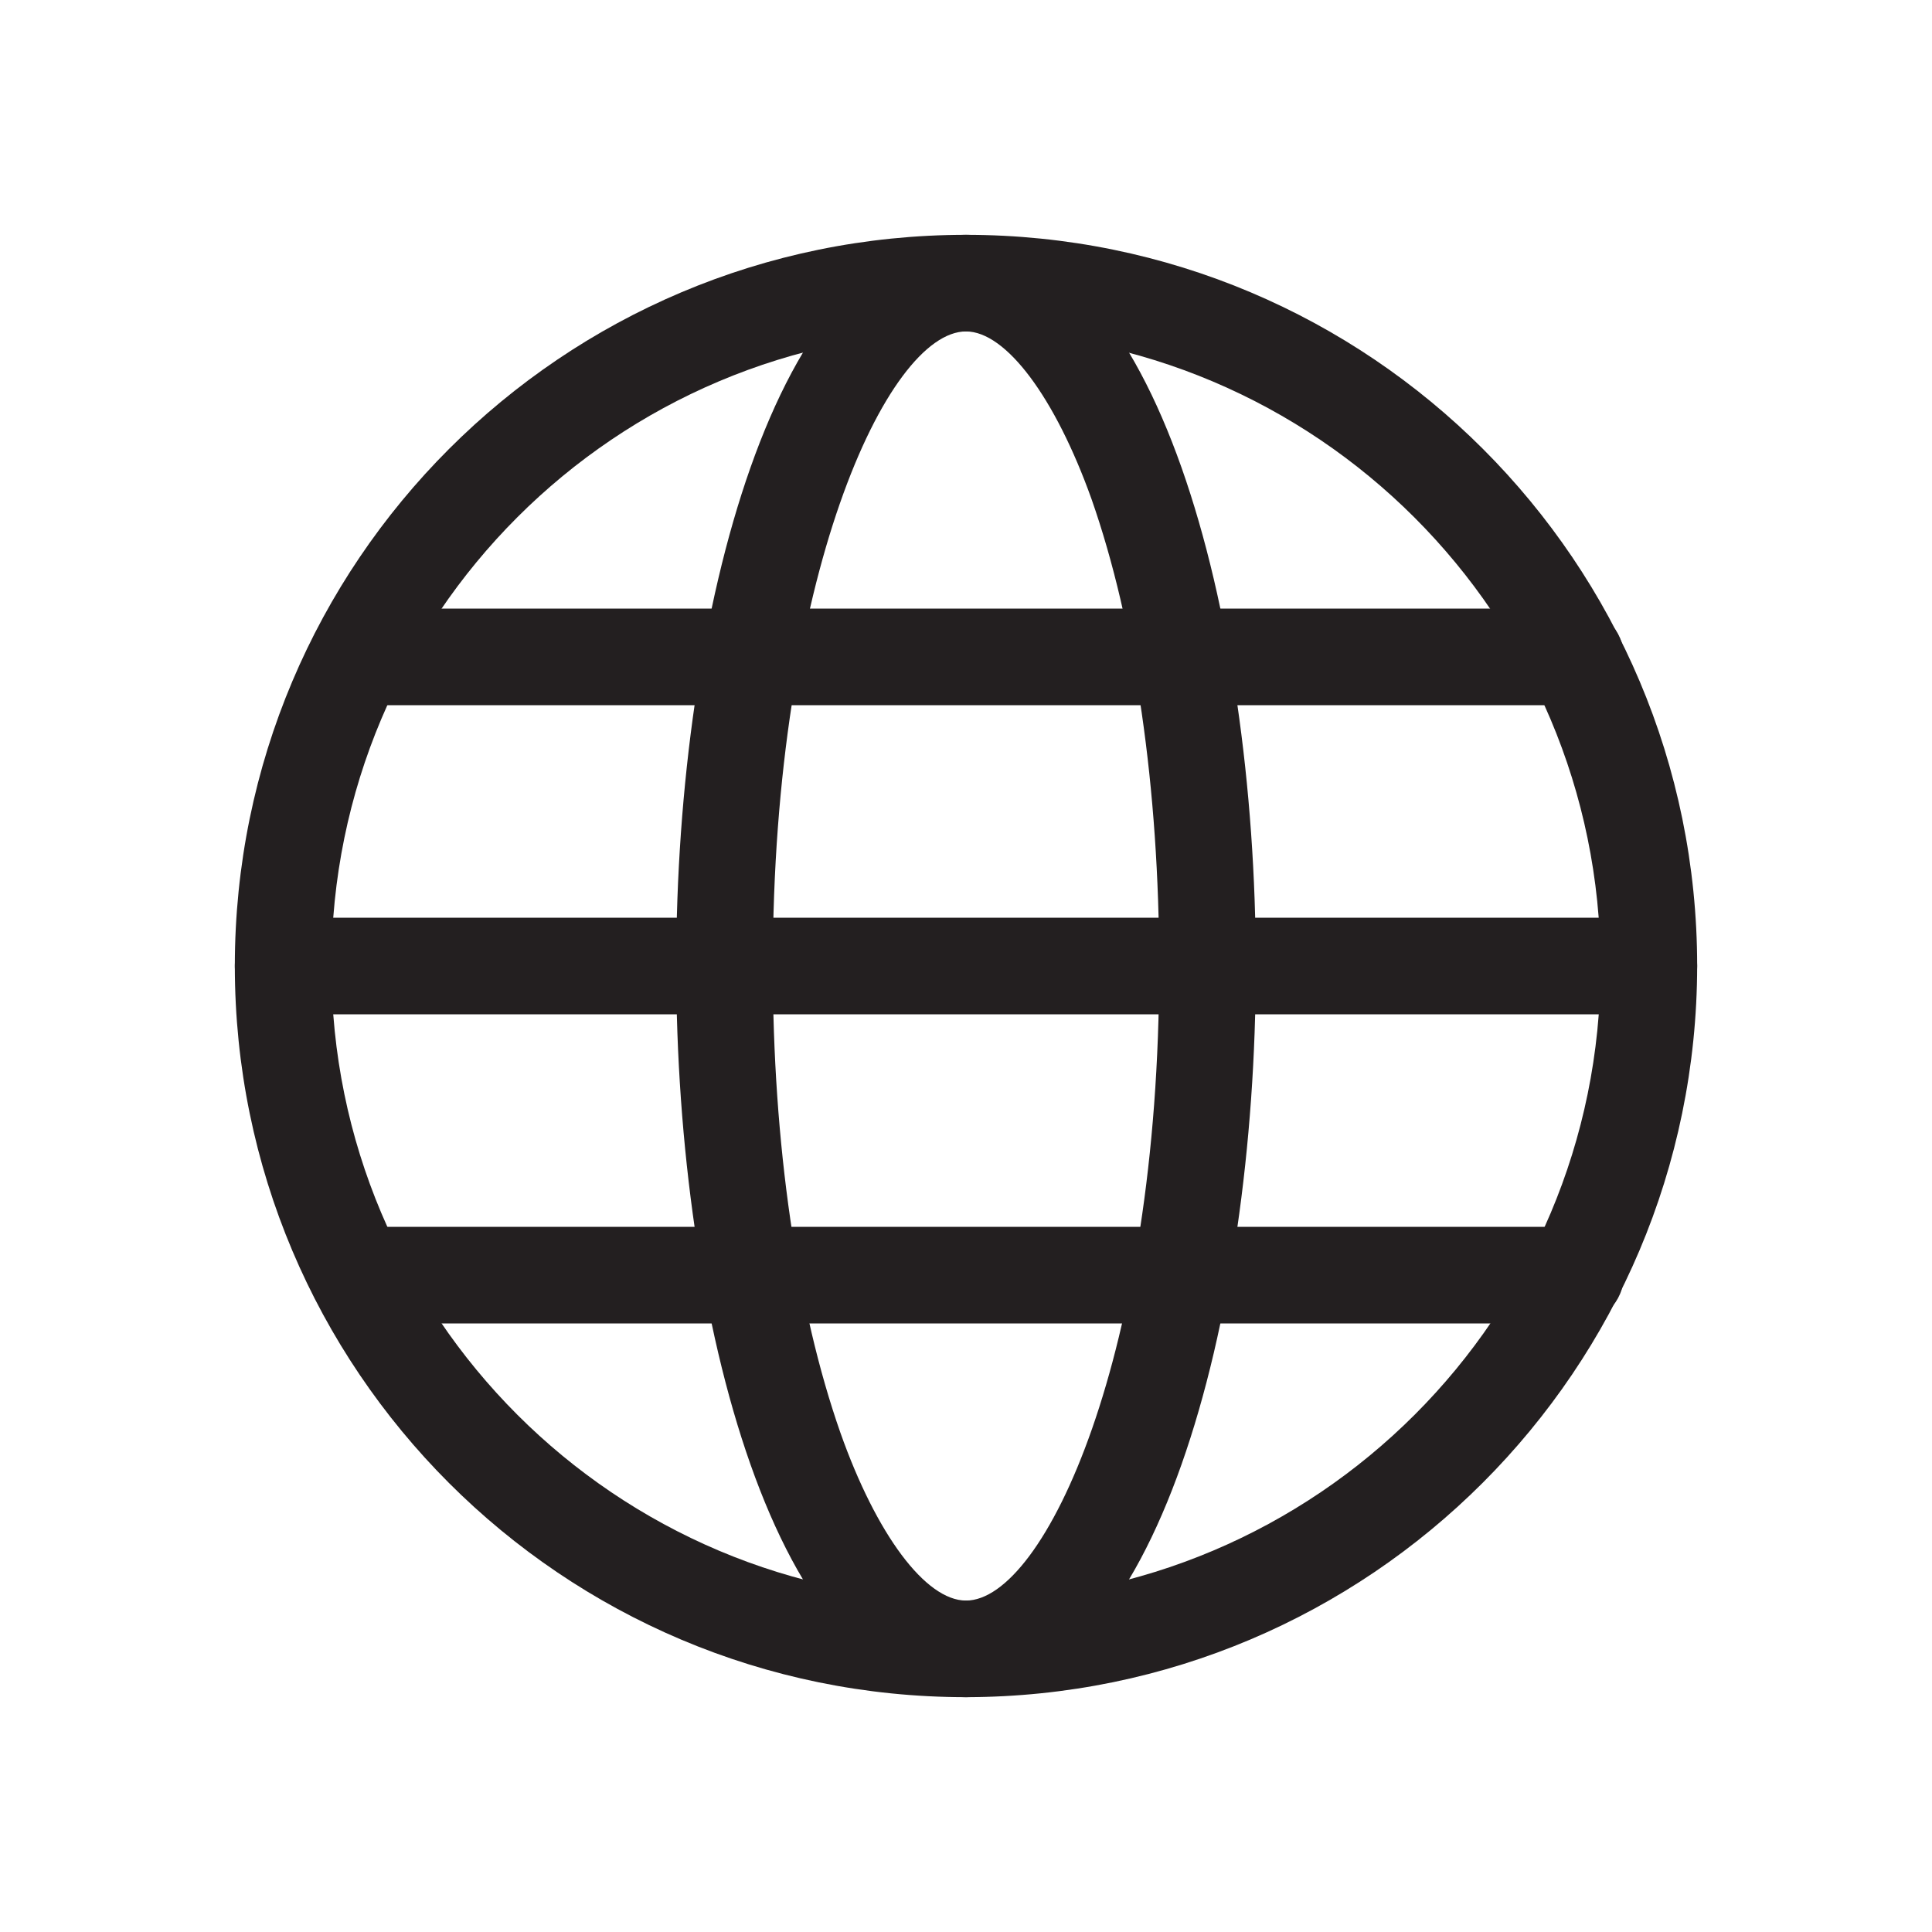
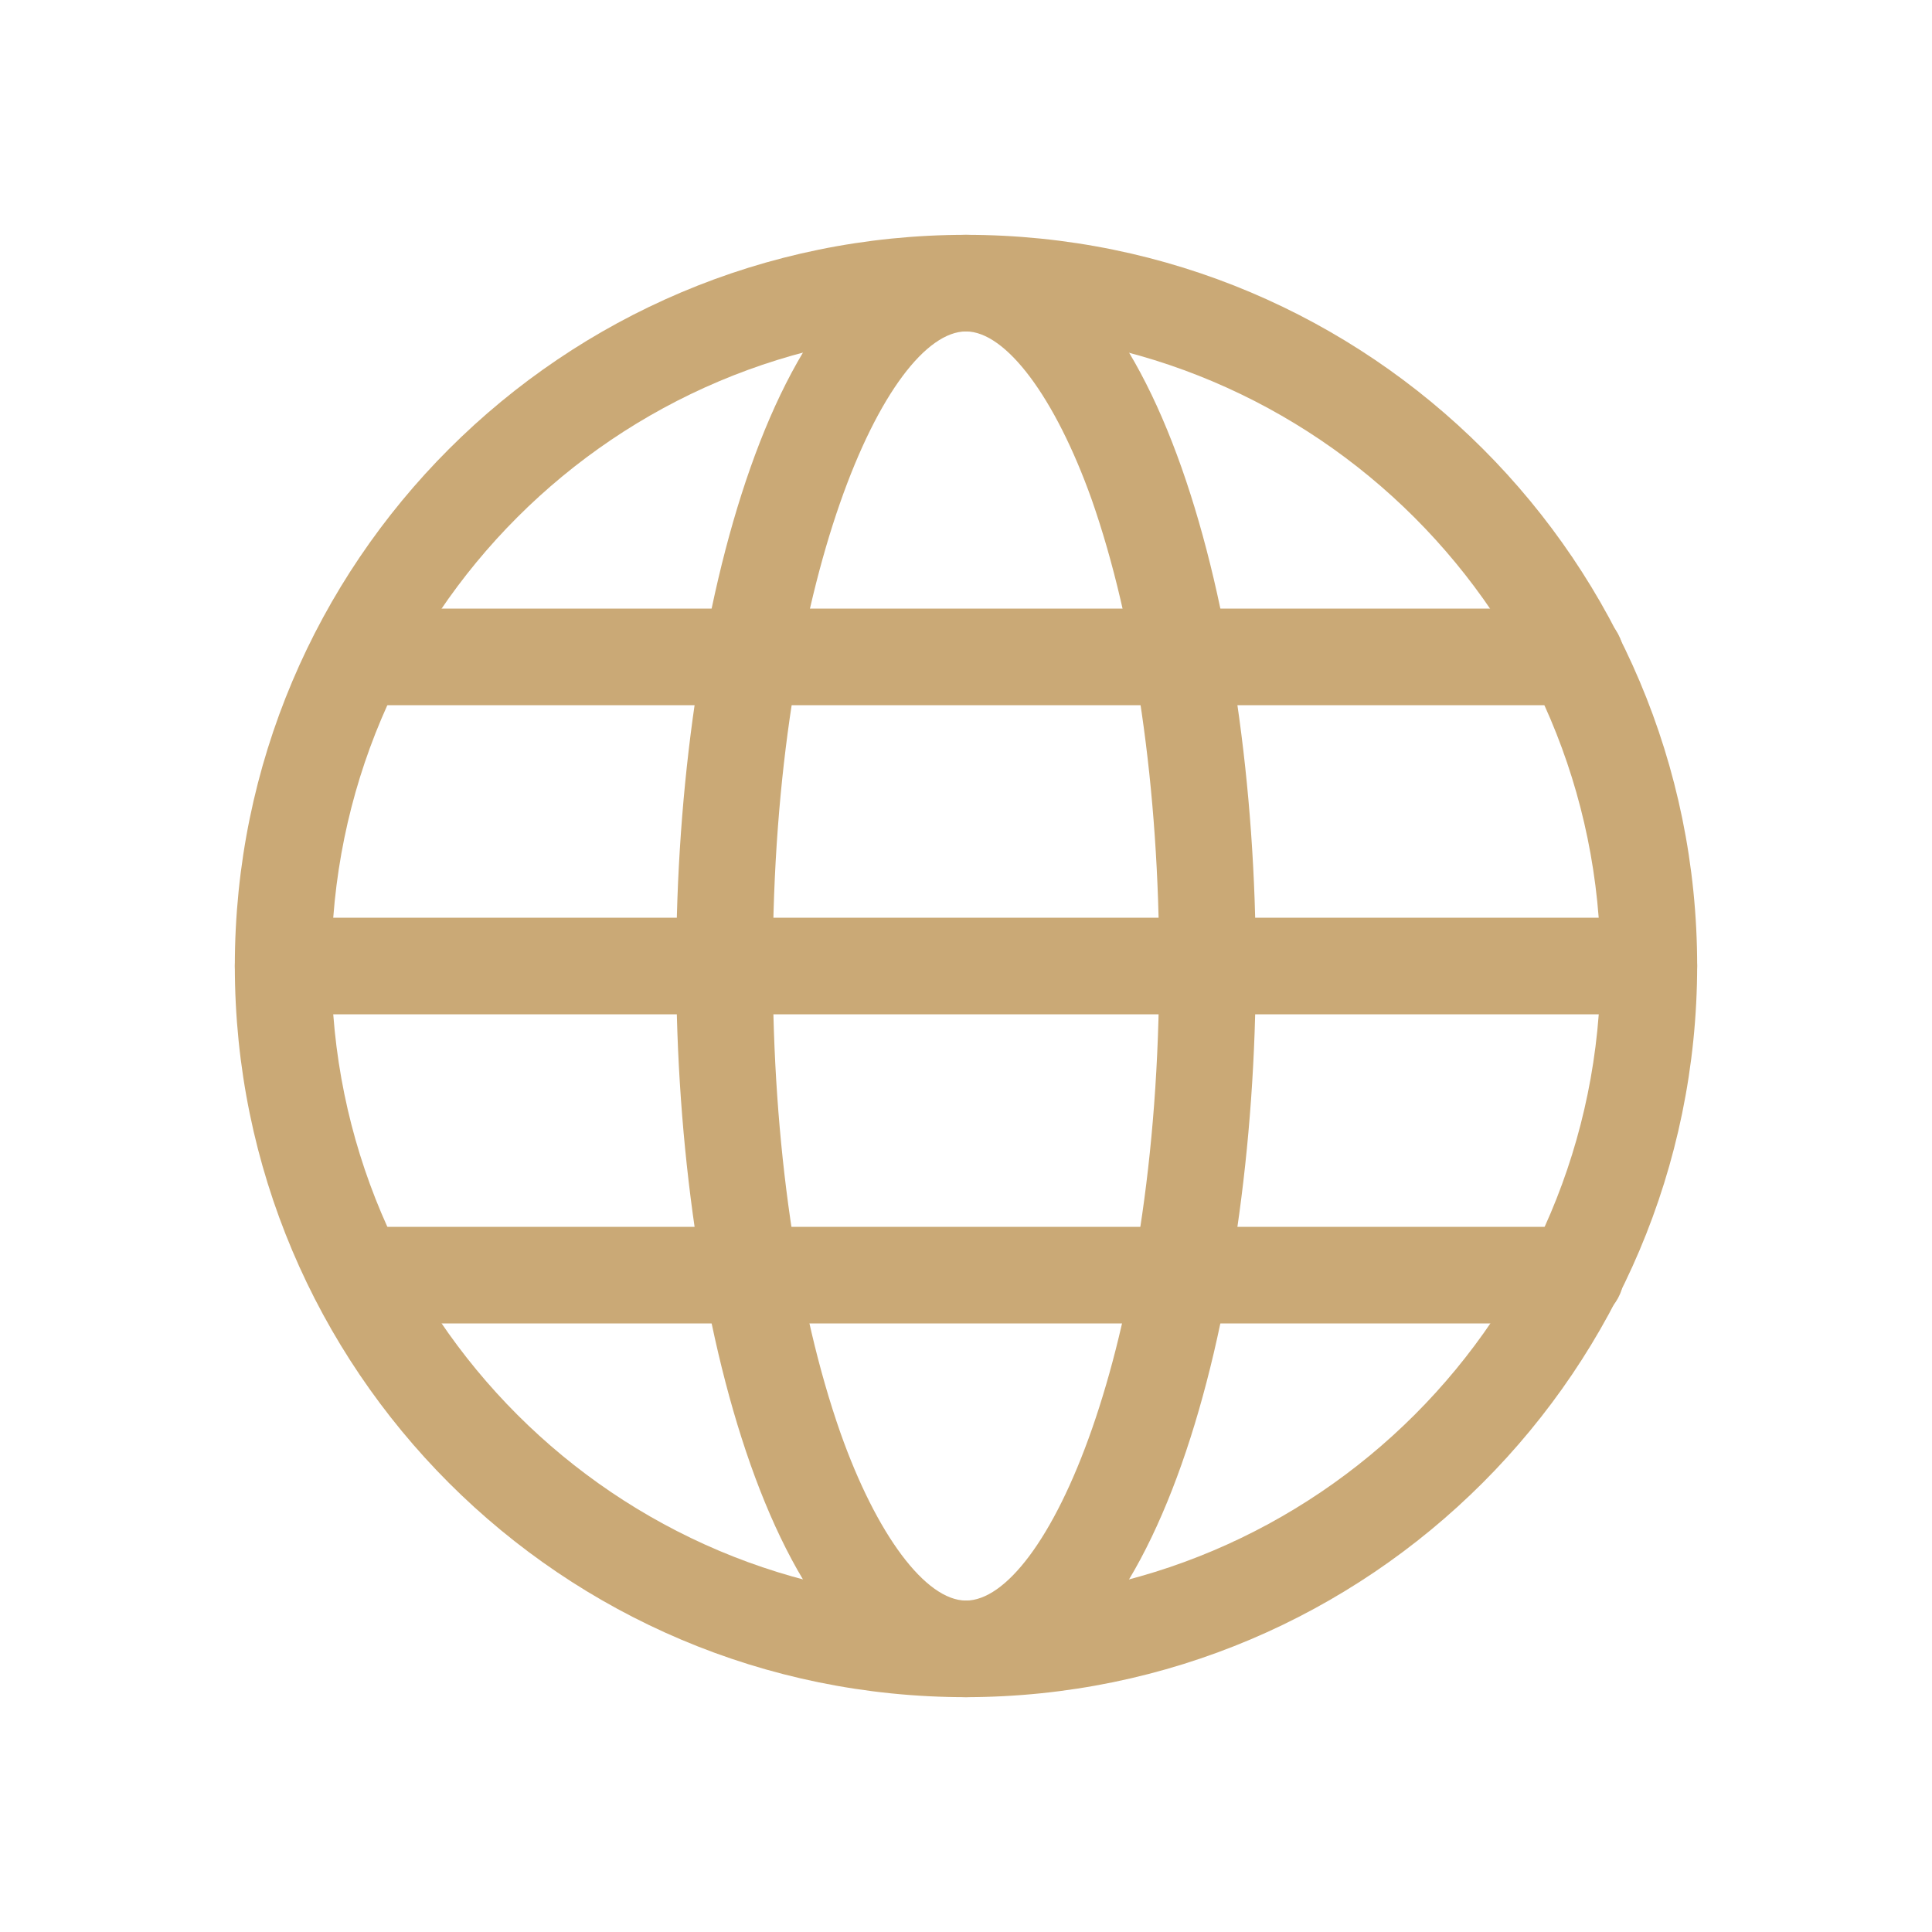
<svg xmlns="http://www.w3.org/2000/svg" id="Layer_1" data-name="Layer 1" viewBox="0 0 200 200">
  <defs>
-     <style>.cls-1{fill:#231f20;}</style>
+     <style>.cls-1{fill:#CAA976;}</style>
  </defs>
  <path class="cls-1" d="M100,175.69A75.69,75.69,0,1,1,175.69,100,75.78,75.78,0,0,1,100,175.69Zm0-141.38A65.69,65.69,0,1,0,165.69,100,65.77,65.77,0,0,0,100,34.31Z" />
  <path class="cls-1" d="M100,175.69c-19.49,0-30-39-30-75.69s10.51-75.69,30-75.69,30,39,30,75.69S119.49,175.69,100,175.69Zm0-141.38c-8.15,0-20,25.59-20,65.69,0,18.33,2.5,35.49,7,48.32,3.73,10.55,8.82,17.37,13,17.37,8.15,0,20-25.59,20-65.69,0-18.33-2.5-35.49-7-48.32C109.23,41.13,104.14,34.31,100,34.31Z" />
  <path class="cls-1" d="M170.69,105H29.31a5,5,0,0,1,0-10H170.69a5,5,0,0,1,0,10Z" />
  <path class="cls-1" d="M163.05,73H37a5,5,0,0,1,0-10h126.1a5,5,0,0,1,0,10Z" />
  <path class="cls-1" d="M163.05,137H37a5,5,0,0,1,0-10h126.1a5,5,0,0,1,0,10Z" />
</svg>
